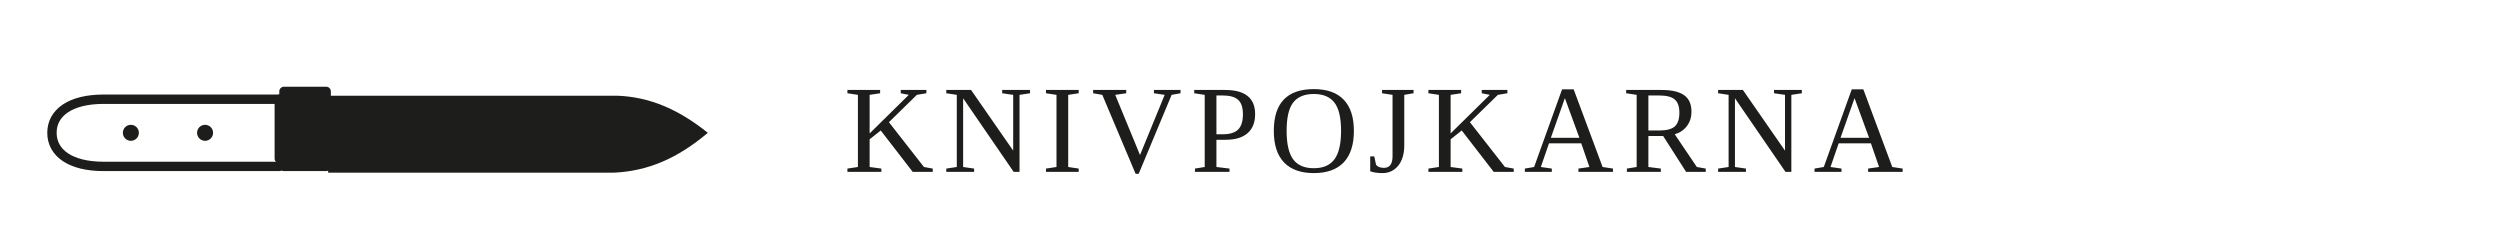
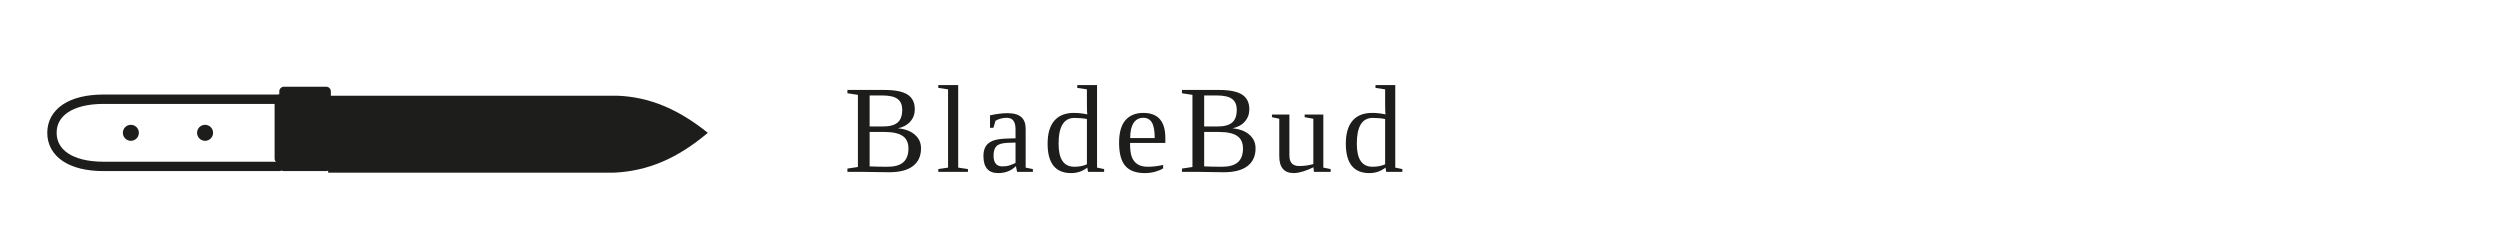
- <svg xmlns="http://www.w3.org/2000/svg" viewBox="0 0 320 32" fill="none" role="img" aria-label="KNIVPOJKARNA">
+ <svg xmlns="http://www.w3.org/2000/svg" viewBox="0 0 320 32" fill="none" role="img" aria-label="BladeBud">
  <g transform="translate(0 4) scale(0.5)">
    <path fill="#1D1D1B" d="M84 16.5h74c8.2.3 15.6 3.4 23.2 9.5-7.8 6.6-15.4 9.8-24 10.2H84z" />
    <rect x="71.5" y="14.2" width="13.2" height="21.6" rx="1.2" fill="#1D1D1B" />
    <path d="M71.5 17.4H26.5c-8.4 0-13.2 3.4-13.2 8.6s4.8 8.6 13.2 8.6h45" fill="none" stroke="#1D1D1B" stroke-width="2.4" stroke-linecap="round" stroke-linejoin="round" />
    <path d="M71.5 17.4v15.2" fill="none" stroke="#1D1D1B" stroke-width="2.4" stroke-linecap="round" />
    <circle cx="33.5" cy="26" r="2.05" fill="#1D1D1B" />
    <circle cx="52.5" cy="26" r="2.05" fill="#1D1D1B" />
  </g>
-   <text x="108" y="22" fill="#1D1D1B" font-family="Times New Roman, Instrument Serif, Georgia, serif" font-size="16" letter-spacing="1.1">KNIVPOJKARNA</text>
+   <text x="108" y="22" fill="#1D1D1B" font-family="Times New Roman, Instrument Serif, Georgia, serif" font-size="16" letter-spacing="1.1">BladeBud</text>
</svg>
